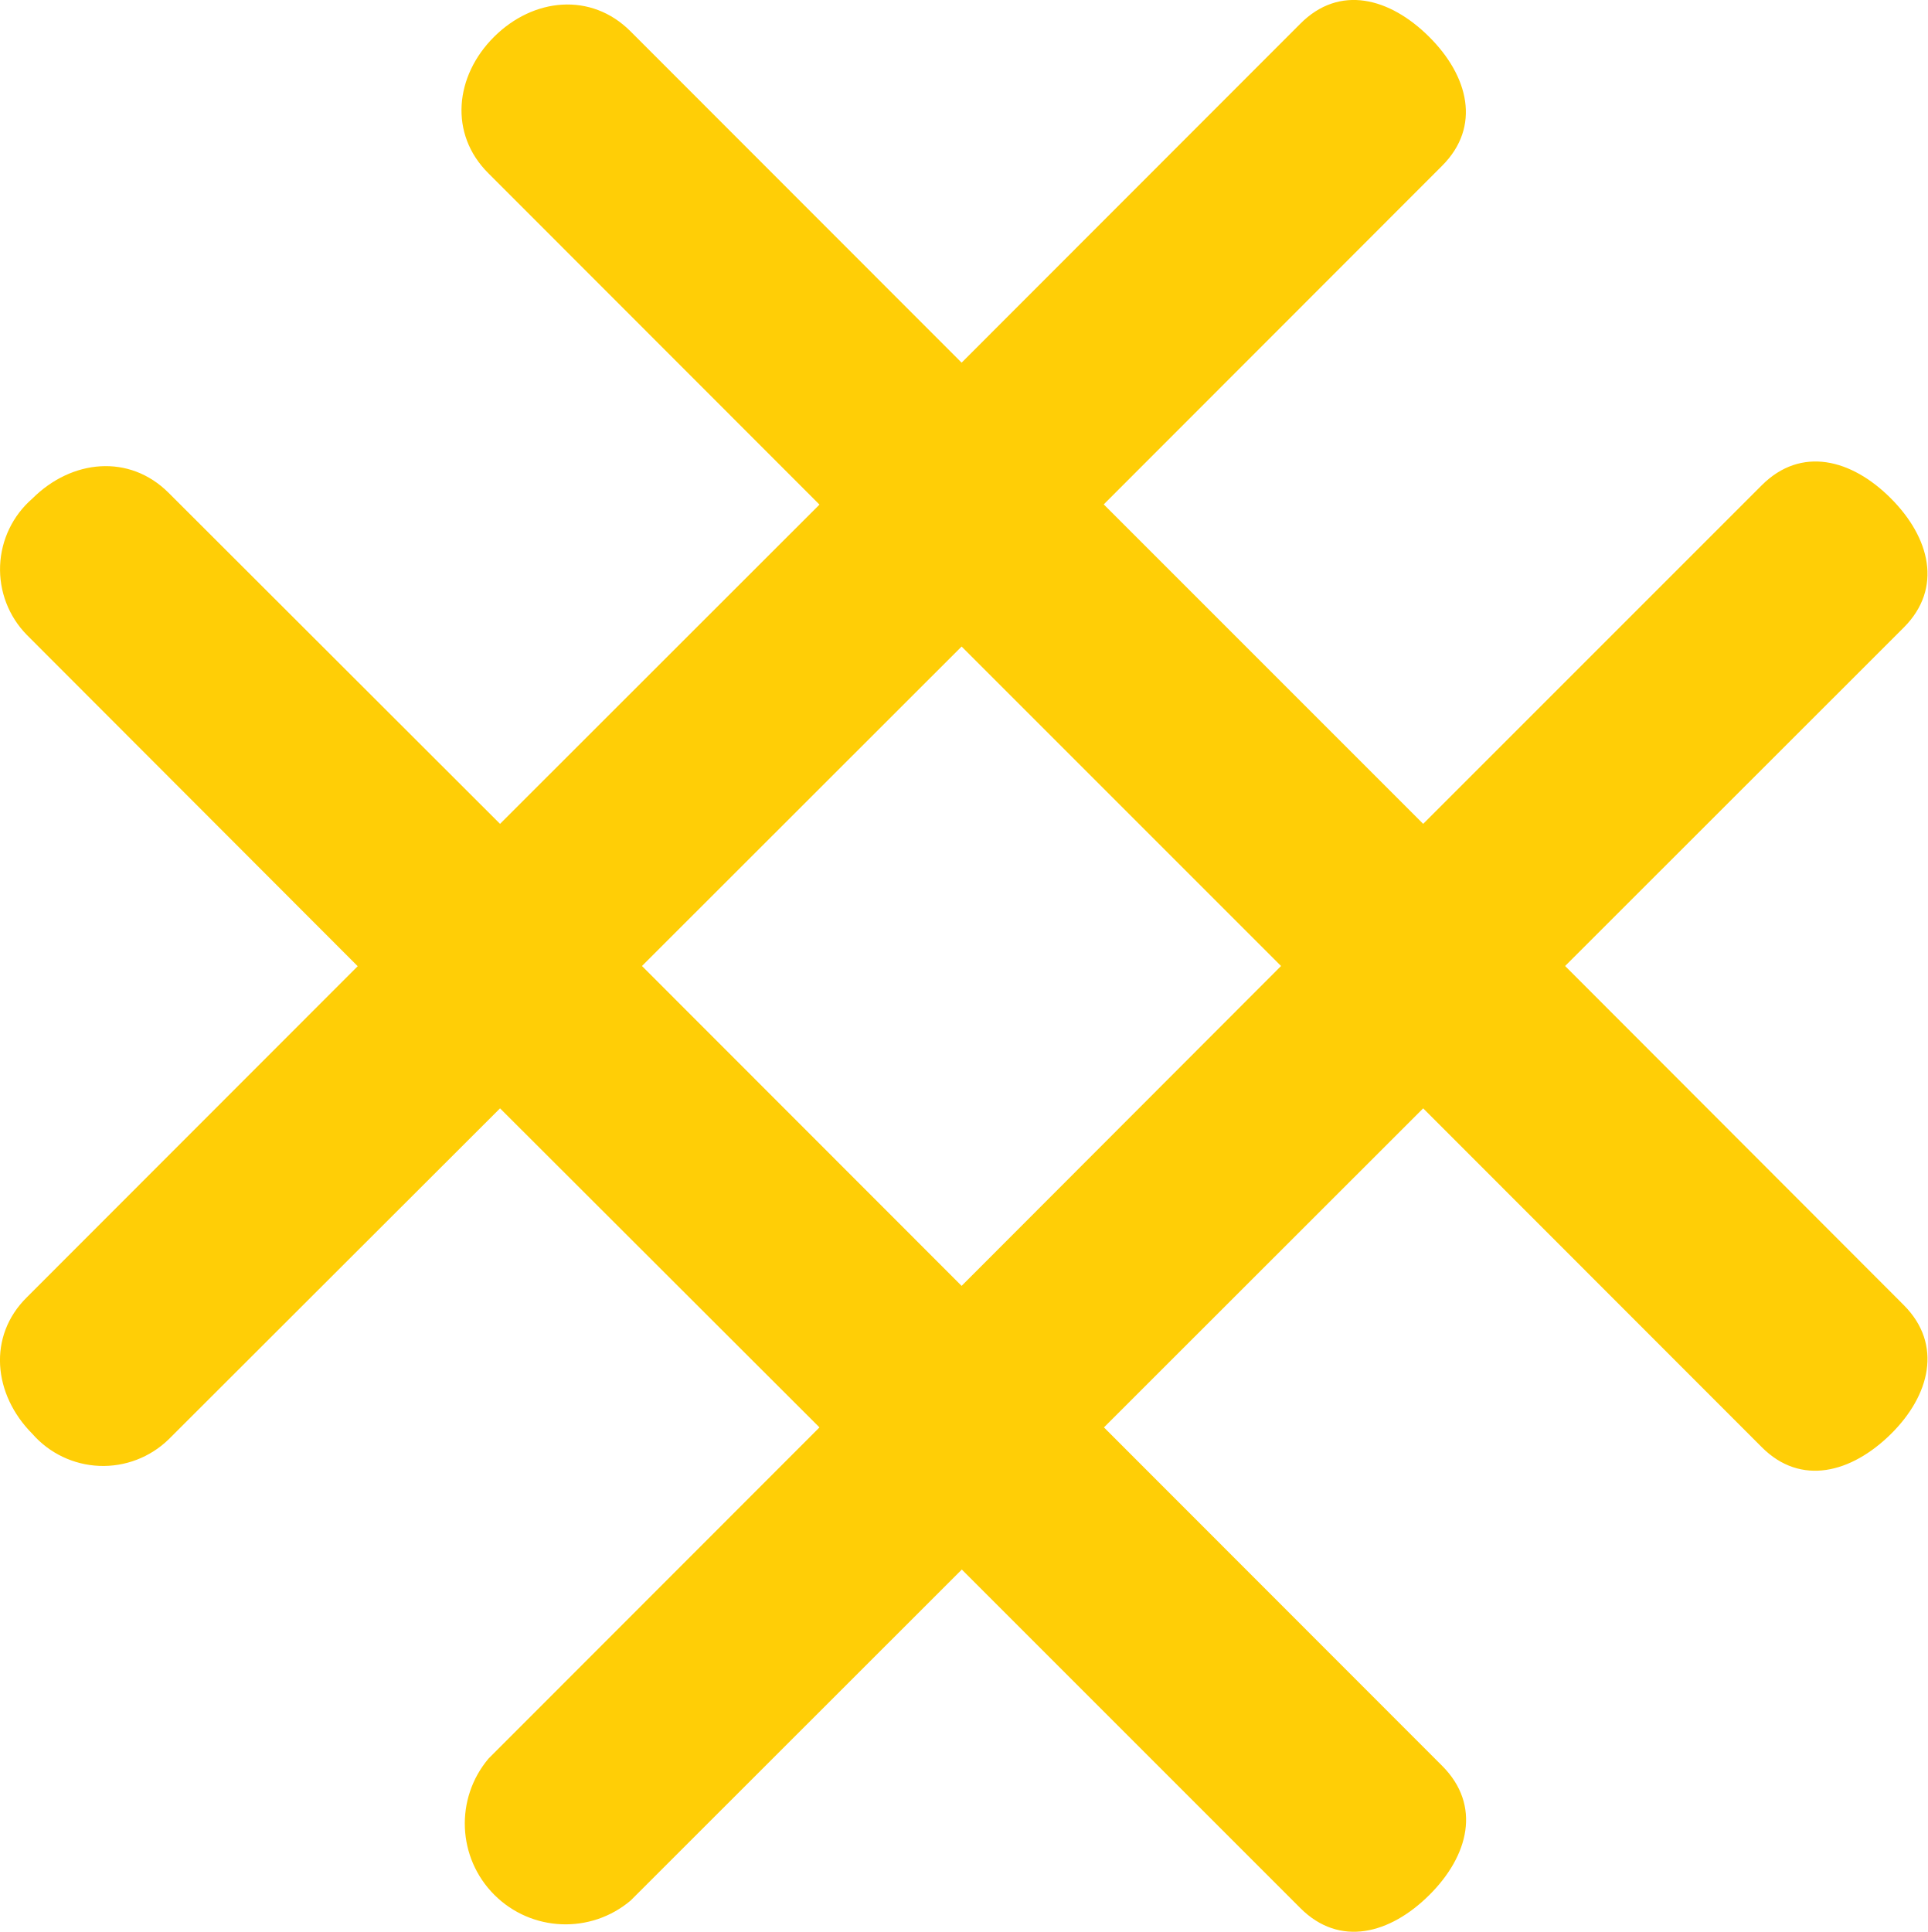
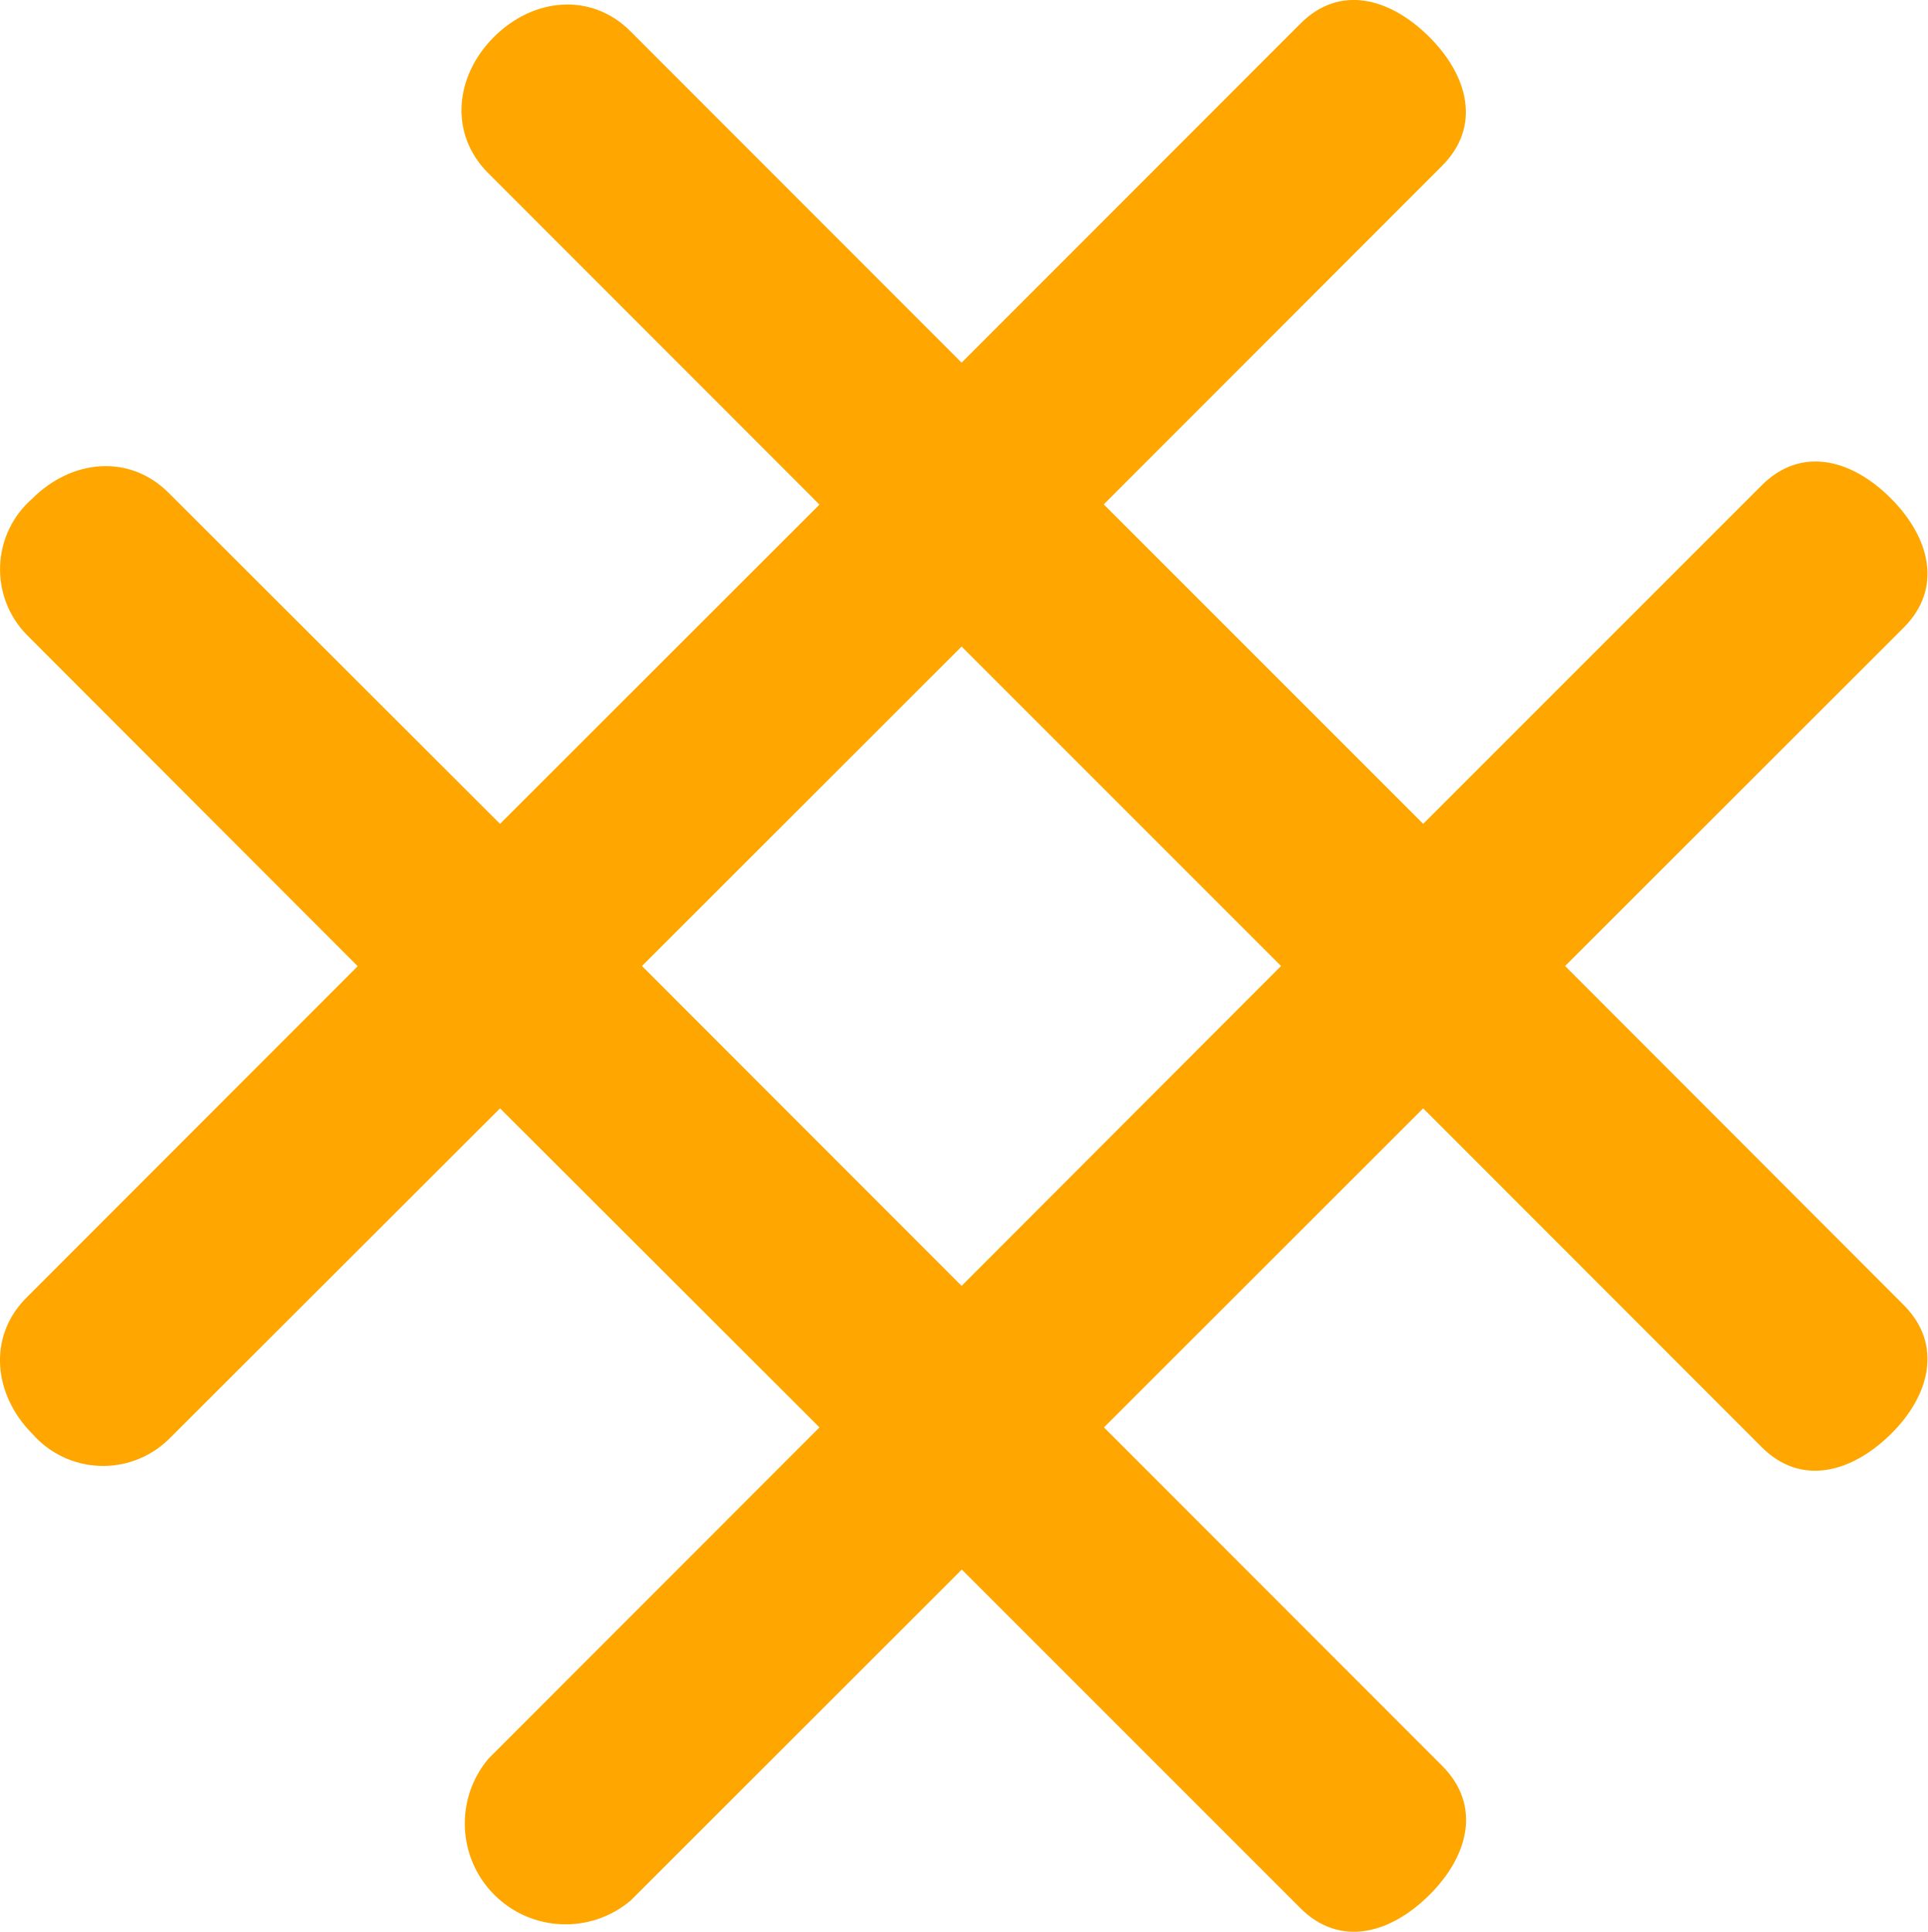
<svg xmlns="http://www.w3.org/2000/svg" id="Layer_1" data-name="Layer 1" viewBox="0 0 93.71 93.92">
  <defs>
-     <style>.cls-1{fill:#ffce06;}</style>
+     <style>.cls-1{fill:#FFA700;}</style>
  </defs>
  <path class="cls-1" d="M1100.91,539.63l-15.54-15.55,15.54-15.53,15.53,15.53Zm29.34-15.55,16.47-16.46c1.9-1.91,1.27-4.37-.64-6.28s-4.36-2.54-6.27-.63l-16.46,16.46-15.53-15.53,16.45-16.46c1.91-1.91,1.28-4.37-.63-6.27s-4.36-2.56-6.27-.63l-16.46,16.47-16.1-16.11c-1.91-1.91-4.72-1.63-6.63.27s-2.2,4.72-.28,6.63l16.1,16.11-15.53,15.52-16.11-16.09c-1.91-1.91-4.72-1.63-6.63.28a4.55,4.55,0,0,0-.27,6.62l16.09,16.11-16.09,16.1c-1.91,1.89-1.63,4.72.27,6.63a4.57,4.57,0,0,0,6.63.27L1078.47,531,1094,546.51l-16.09,16.1a4.9,4.9,0,0,0,6.91,6.9l16.1-16.09,16.46,16.46c1.91,1.91,4.36,1.26,6.27-.64s2.54-4.35.63-6.27l-16.45-16.46L1123.35,531l16.46,16.47c1.9,1.91,4.36,1.25,6.27-.63s2.54-4.36.64-6.27Z" transform="translate(-1054.16 -477.12)" />
</svg>
